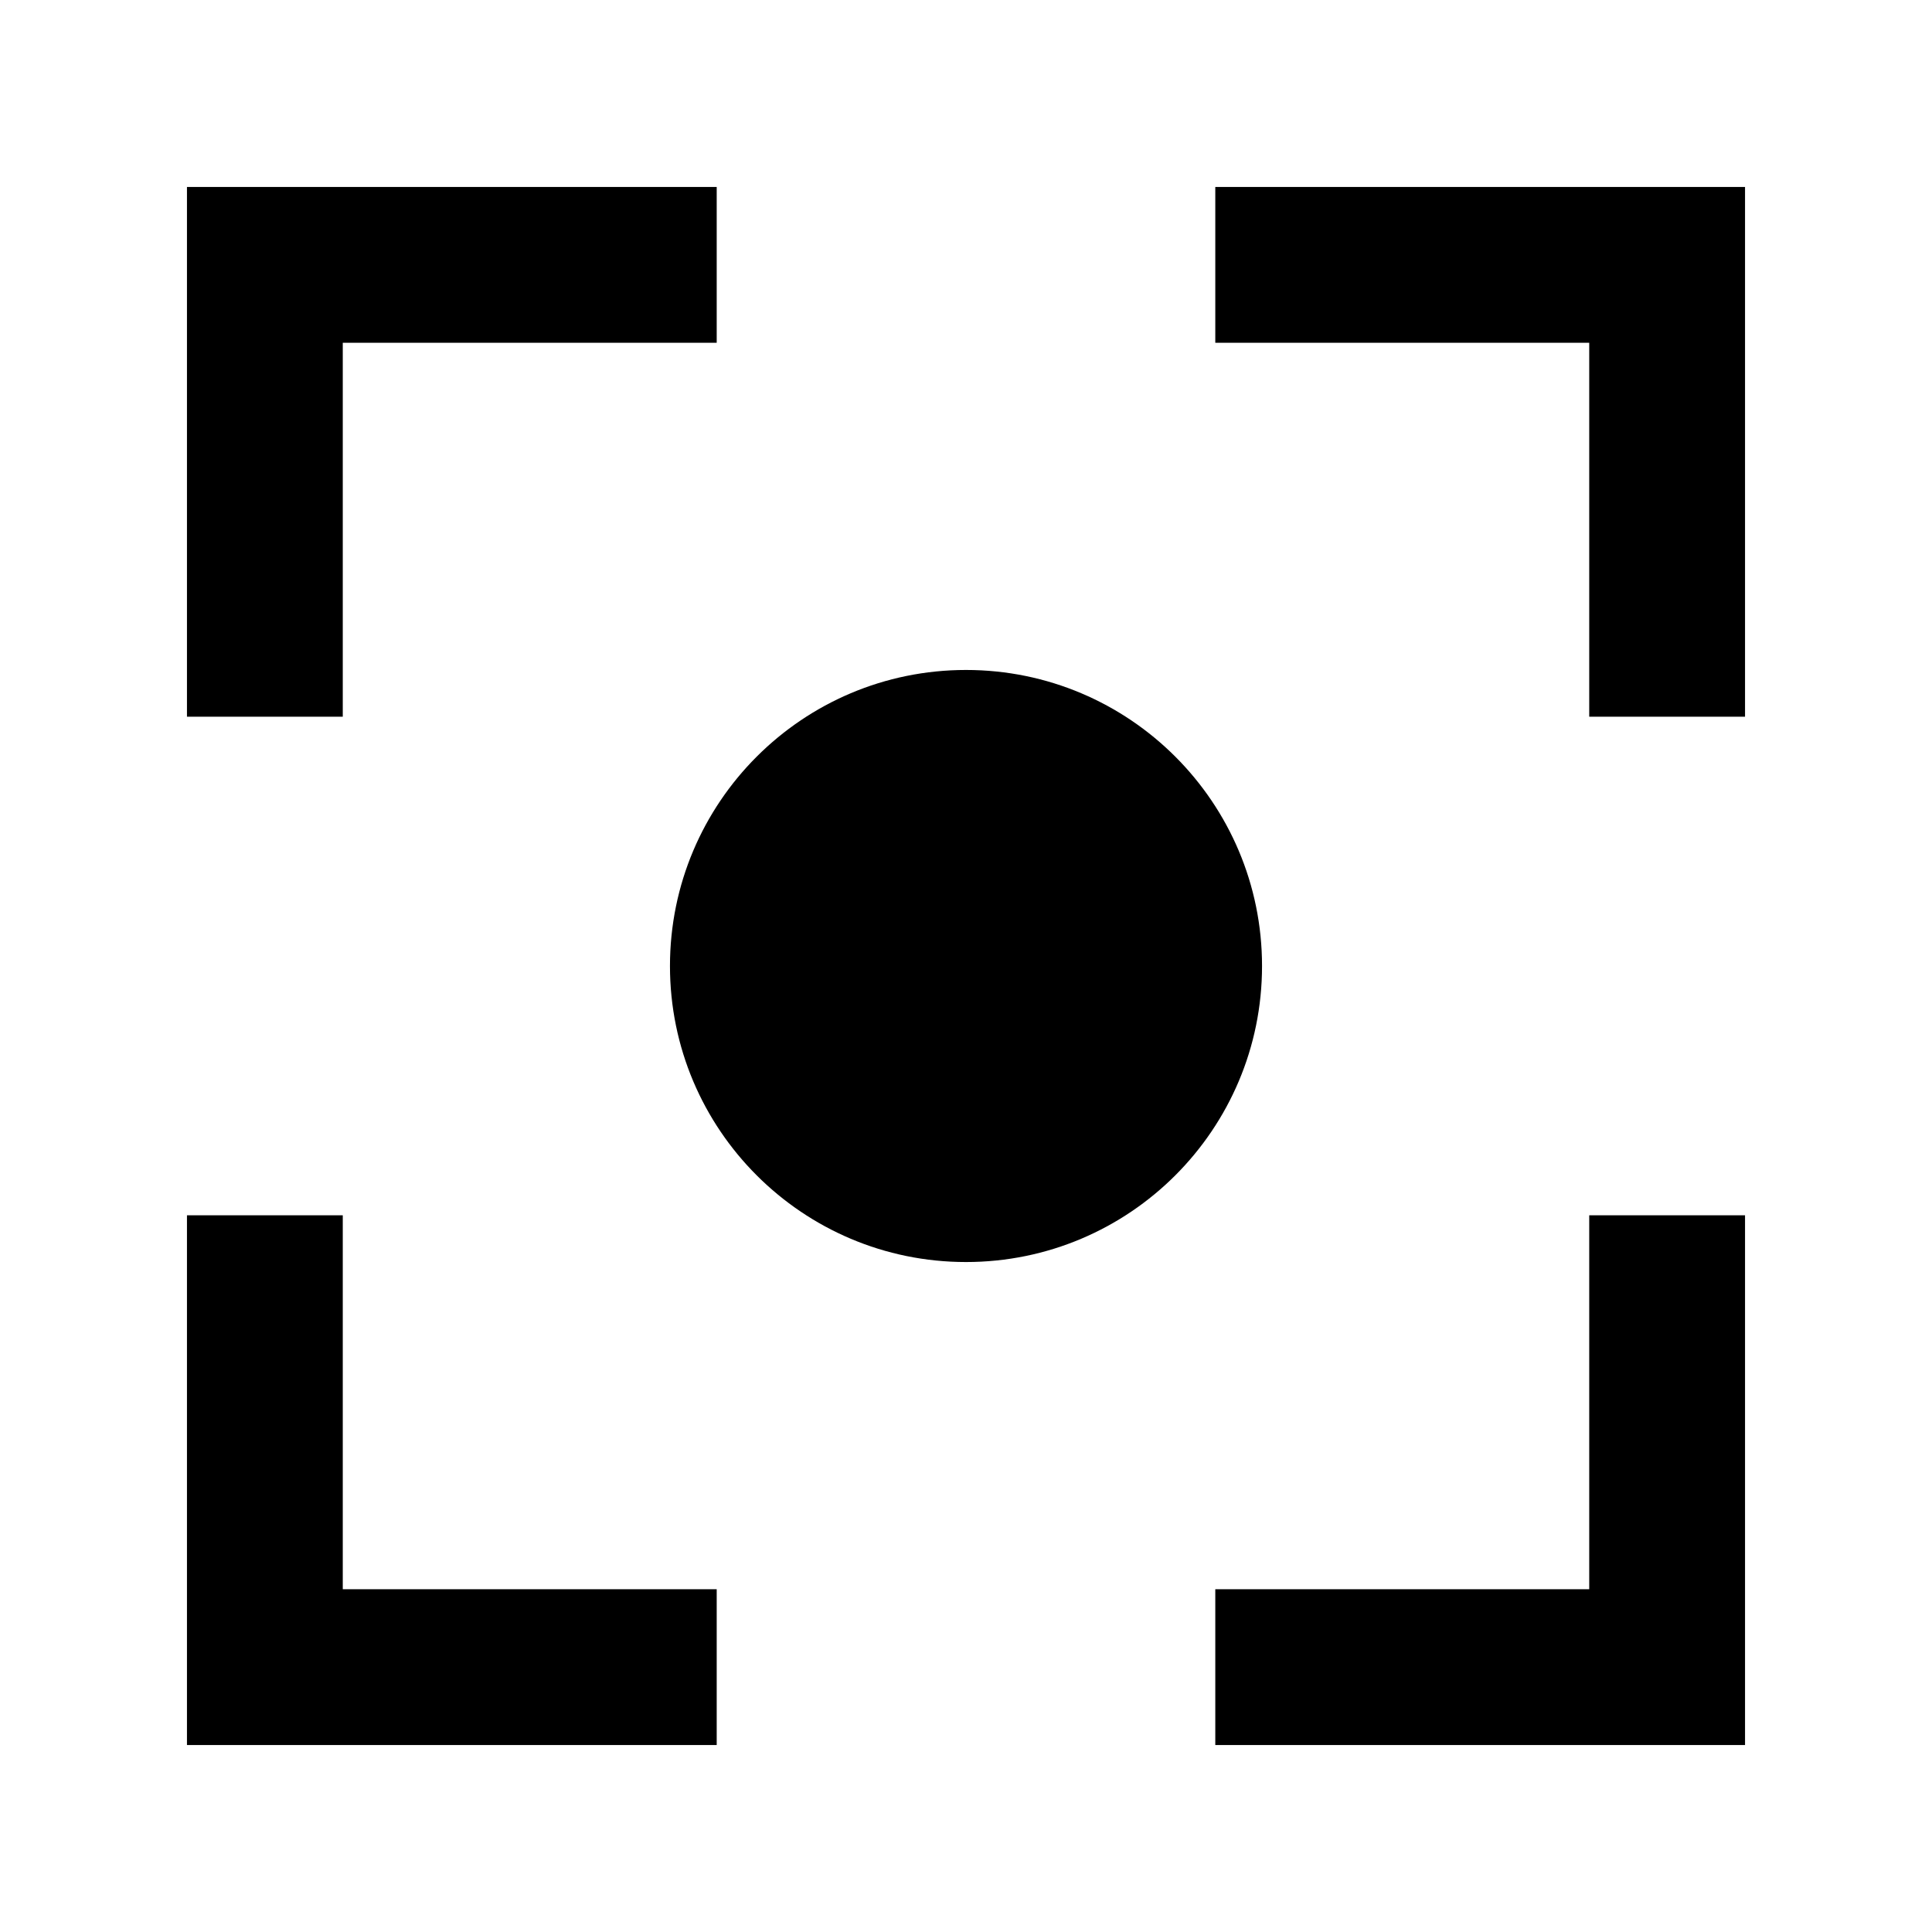
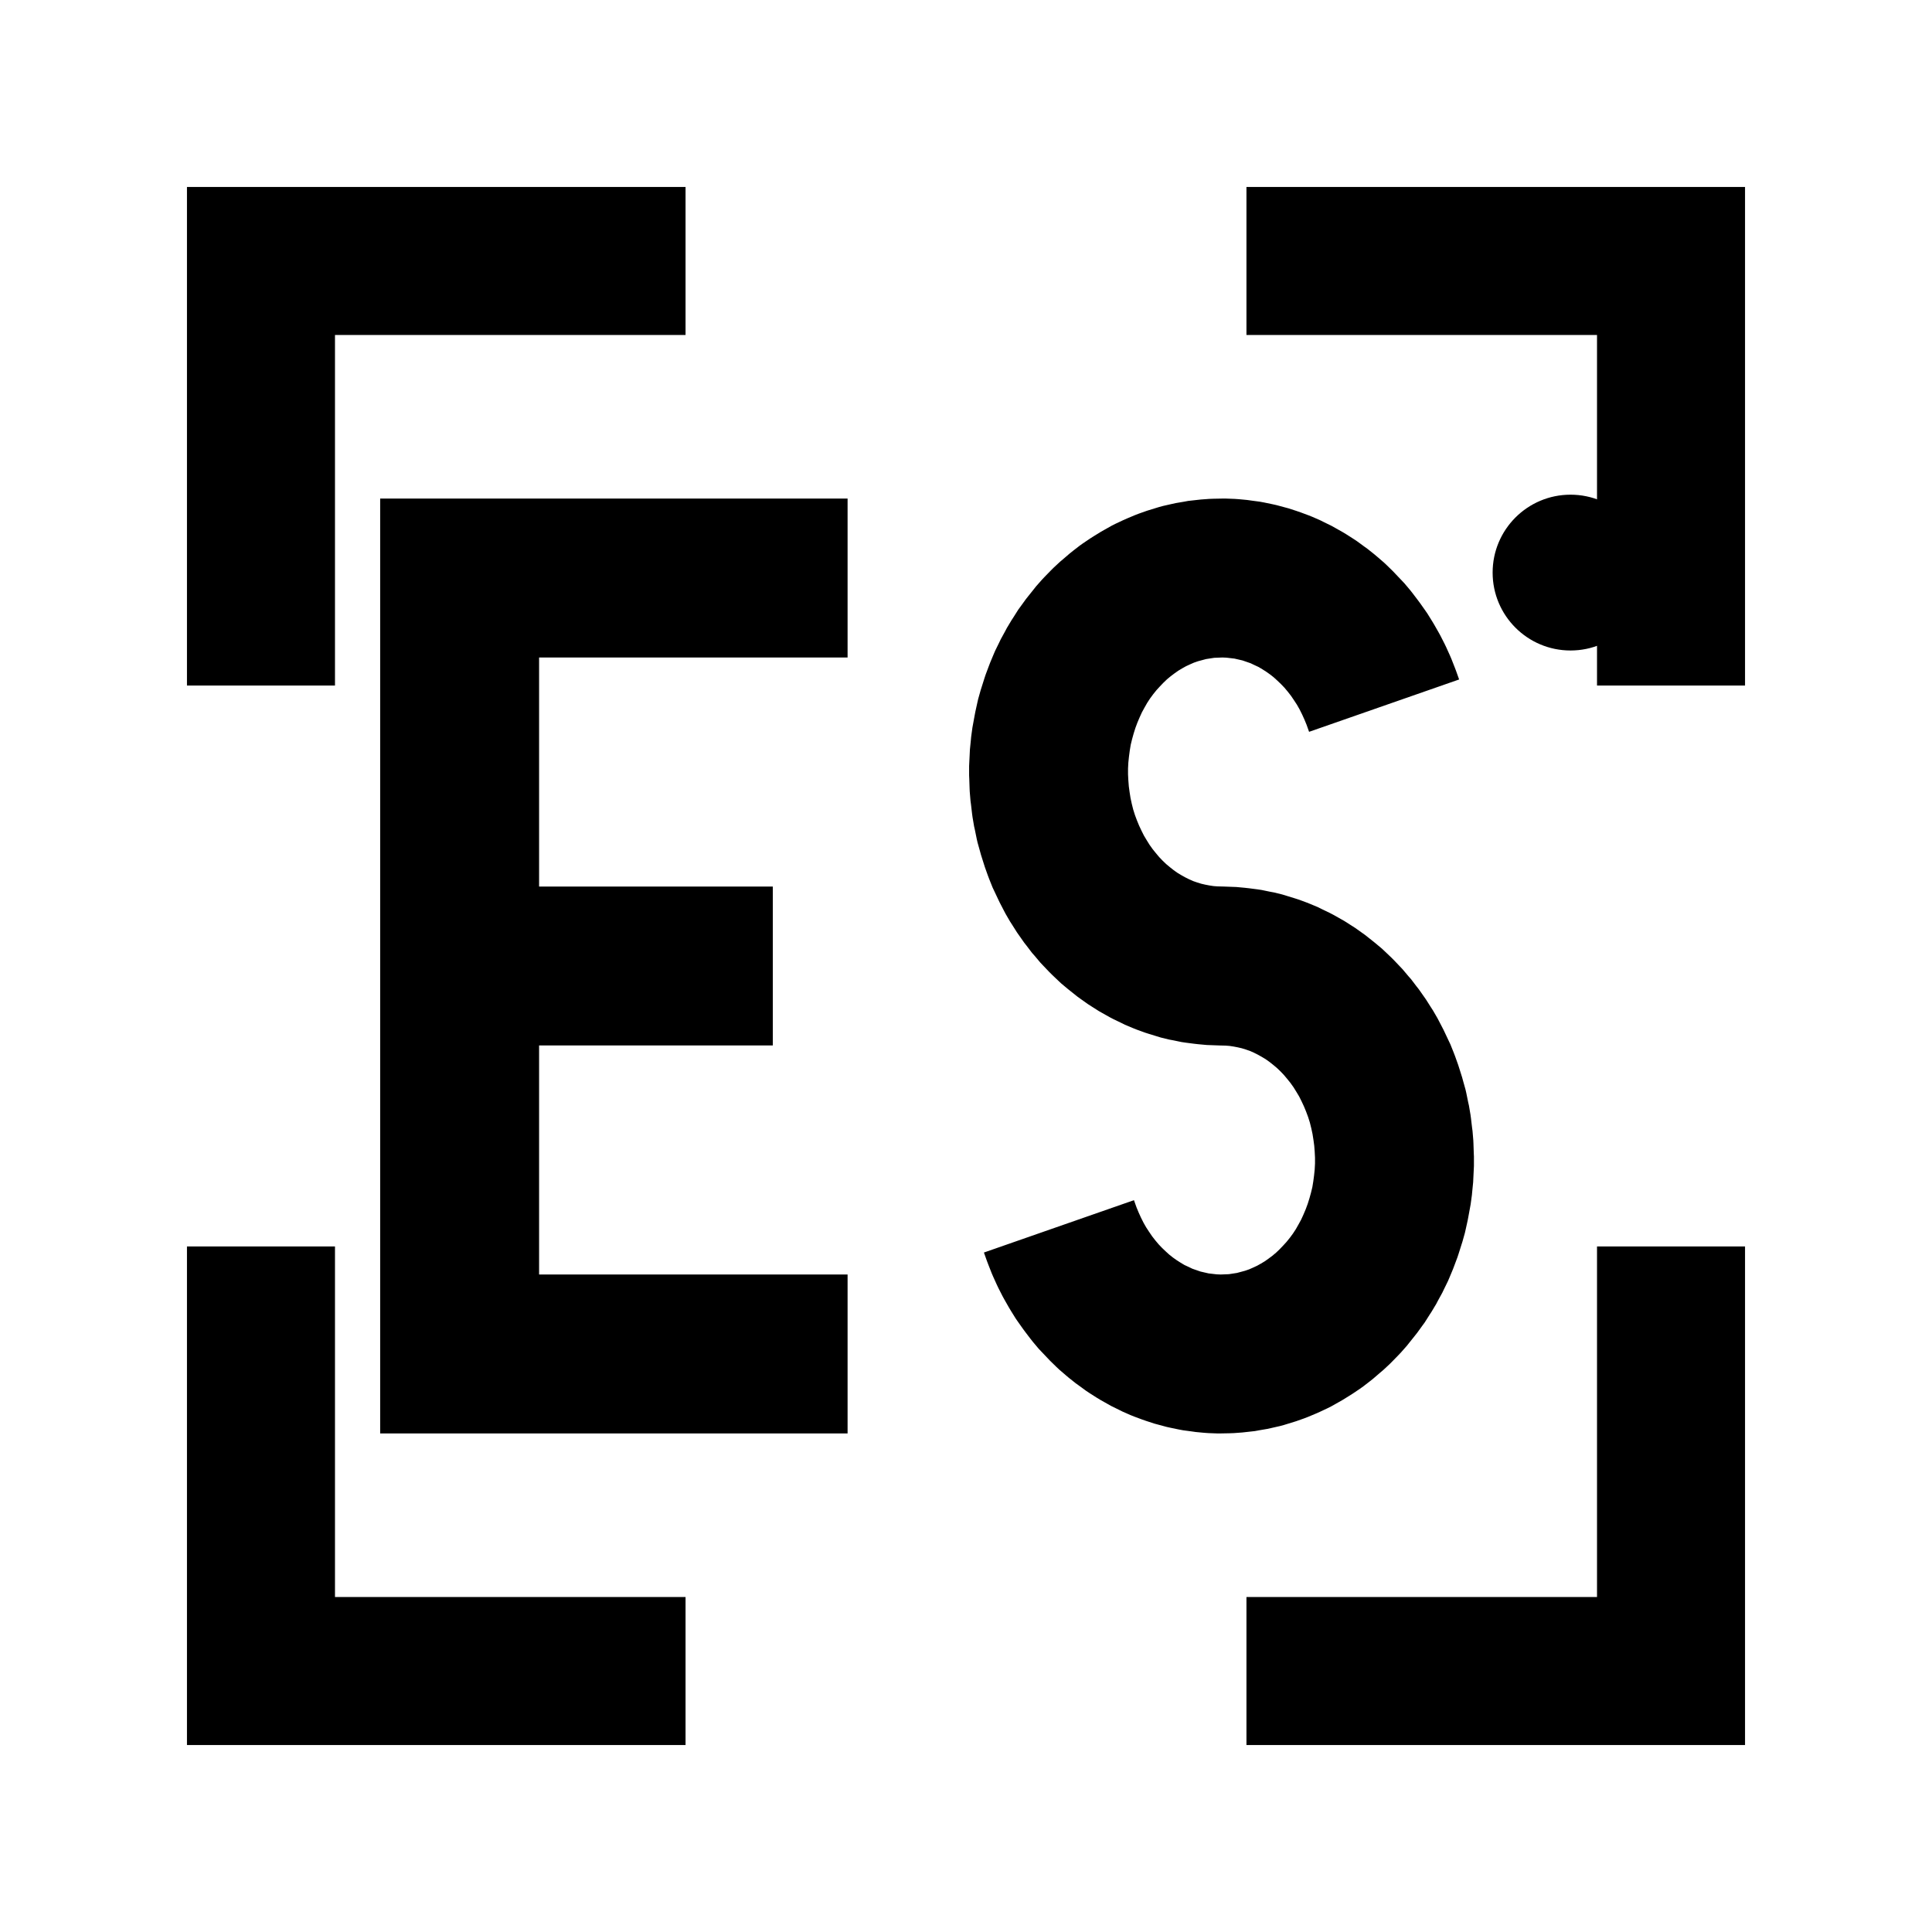
<svg xmlns="http://www.w3.org/2000/svg" viewBox="0 0 124.00 124.00" width="124" height="124" role="img" aria-label="Eneia Estudio">
-   <path d="M12.00 46.00 L22.00 46.00 L22.00 22.00 L46.00 22.00 L46.00 12.00 L22.00 12.00 L12.00 12.00 L12.00 22.00 Z M102.00 22.00 L102.00 46.00 L112.00 46.00 L112.00 22.00 L112.00 12.00 L102.00 12.00 L78.00 12.00 L78.00 22.00 Z M12.00 112.00 L22.00 112.00 L46.00 112.00 L46.00 102.00 L22.00 102.00 L22.00 78.00 L12.00 78.00 L12.00 102.00 Z M78.00 102.00 L78.00 112.00 L102.00 112.00 L112.00 112.00 L112.00 102.00 L112.00 78.00 L102.00 78.00 L102.00 102.00 Z" fill="#000000" />
-   <circle cx="62.00" cy="62.00" r="19.00" fill="#000000" />
+   <path d="M12.00 44.00 L21.50 44.00 L21.50 21.50 L44.00 21.50 L44.00 12.00 L21.50 12.00 L12.00 12.00 L12.00 21.50 Z M102.50 21.50 L102.50 44.00 L112.00 44.00 L112.00 21.50 L112.00 12.00 L102.50 12.00 L80.00 12.00 L80.00 21.50 Z M12.00 112.00 L21.50 112.00 L44.00 112.00 L44.00 102.50 L21.50 102.50 L21.50 80.00 L12.00 80.00 L12.00 102.50 Z M80.00 102.50 L80.00 112.00 L102.50 112.00 L112.00 112.00 L112.00 102.50 L112.00 80.00 L102.50 80.00 L102.50 102.50 Z" fill="#000000" />
+   <path d="M34.60 32.00 L24.40 32.00 L24.40 42.20 L24.40 56.90 L24.40 67.10 L24.40 81.80 L24.40 92.00 L34.60 92.00 L54.40 92.00 L54.40 81.80 L34.60 81.80 L34.60 67.10 L49.60 67.10 L49.60 56.90 L34.60 56.90 L34.60 42.20 L54.40 42.20 L54.40 32.00 Z M78.14 56.89 L77.88 56.87 L77.62 56.83 L77.36 56.78 L77.10 56.72 L76.84 56.64 L76.58 56.55 L76.33 56.44 L76.07 56.31 L75.82 56.17 L75.57 56.02 L75.33 55.85 L75.09 55.66 L74.85 55.46 L74.62 55.24 L74.40 55.01 L74.19 54.76 L73.98 54.50 L73.78 54.22 L73.60 53.93 L73.42 53.63 L73.26 53.31 L73.11 52.99 L72.97 52.65 L72.84 52.30 L72.73 51.95 L72.64 51.59 L72.56 51.22 L72.50 50.84 L72.45 50.47 L72.42 50.09 L72.40 49.70 L72.40 49.32 L72.42 48.94 L72.46 48.56 L72.51 48.18 L72.57 47.81 L72.66 47.44 L72.76 47.08 L72.87 46.73 L73.00 46.38 L73.14 46.05 L73.29 45.72 L73.46 45.41 L73.63 45.11 L73.82 44.82 L74.02 44.55 L74.23 44.29 L74.45 44.05 L74.67 43.82 L74.90 43.60 L75.14 43.40 L75.38 43.22 L75.62 43.05 L75.87 42.90 L76.12 42.76 L76.38 42.64 L76.63 42.53 L76.89 42.44 L77.15 42.37 L77.41 42.30 L77.67 42.26 L77.93 42.22 L78.19 42.21 L78.45 42.20 L78.71 42.21 L78.97 42.24 L79.23 42.27 L79.49 42.33 L79.75 42.39 L80.01 42.48 L80.27 42.57 L80.52 42.69 L80.78 42.81 L81.03 42.96 L81.28 43.12 L81.52 43.29 L81.76 43.48 L81.99 43.69 L82.22 43.91 L82.44 44.14 L82.65 44.39 L82.86 44.66 L83.05 44.94 L83.24 45.23 L83.41 45.53 L83.57 45.85 L83.72 46.18 L83.86 46.52 L84.02 46.97 L93.65 43.61 L93.45 43.05 L93.37 42.84 L93.15 42.28 L93.06 42.07 L92.82 41.54 L92.72 41.33 L92.45 40.80 L92.34 40.60 L92.05 40.09 L91.93 39.89 L91.62 39.39 L91.49 39.20 L91.15 38.72 L91.01 38.53 L90.66 38.07 L90.51 37.88 L90.14 37.44 L89.97 37.26 L89.58 36.85 L89.41 36.67 L89.00 36.27 L88.82 36.10 L88.39 35.73 L88.20 35.57 L87.76 35.22 L87.55 35.07 L87.10 34.74 L86.89 34.60 L86.42 34.30 L86.19 34.16 L85.71 33.89 L85.48 33.76 L84.99 33.52 L84.75 33.40 L84.25 33.18 L84.00 33.08 L83.49 32.89 L83.23 32.80 L82.71 32.63 L82.45 32.56 L81.93 32.42 L81.66 32.36 L81.13 32.25 L80.86 32.20 L80.33 32.13 L80.05 32.09 L79.52 32.04 L79.24 32.02 L78.70 32.00 L78.42 32.00 L77.89 32.01 L77.61 32.02 L77.07 32.06 L76.80 32.09 L76.26 32.15 L75.99 32.20 L75.46 32.29 L75.19 32.35 L74.66 32.47 L74.40 32.54 L73.88 32.70 L73.62 32.78 L73.11 32.96 L72.85 33.06 L72.35 33.27 L72.10 33.38 L71.61 33.61 L71.37 33.73 L70.89 34.00 L70.66 34.13 L70.19 34.42 L69.97 34.56 L69.51 34.87 L69.30 35.02 L68.86 35.36 L68.66 35.52 L68.23 35.89 L68.04 36.05 L67.62 36.44 L67.45 36.61 L67.05 37.02 L66.88 37.20 L66.50 37.63 L66.35 37.82 L65.99 38.27 L65.84 38.46 L65.50 38.93 L65.36 39.12 L65.05 39.61 L64.92 39.81 L64.62 40.31 L64.51 40.52 L64.23 41.03 L64.13 41.24 L63.87 41.77 L63.78 41.98 L63.55 42.53 L63.47 42.74 L63.26 43.30 L63.19 43.51 L63.01 44.08 L62.94 44.30 L62.78 44.87 L62.73 45.09 L62.60 45.68 L62.56 45.89 L62.45 46.49 L62.41 46.71 L62.33 47.30 L62.31 47.52 L62.25 48.12 L62.24 48.34 L62.21 48.95 L62.20 49.17 L62.20 49.77 L62.21 49.99 L62.23 50.59 L62.24 50.81 L62.29 51.41 L62.32 51.63 L62.39 52.23 L62.42 52.45 L62.52 53.04 L62.57 53.26 L62.69 53.85 L62.74 54.07 L62.90 54.64 L62.96 54.86 L63.14 55.43 L63.21 55.65 L63.41 56.21 L63.49 56.42 L63.71 56.97 L63.81 57.18 L64.06 57.71 L64.16 57.92 L64.43 58.44 L64.54 58.65 L64.83 59.15 L64.96 59.35 L65.27 59.84 L65.41 60.04 L65.74 60.51 L65.89 60.70 L66.24 61.16 L66.40 61.34 L66.77 61.78 L66.94 61.96 L67.33 62.37 L67.51 62.55 L67.92 62.94 L68.10 63.11 L68.53 63.47 L68.73 63.63 L69.17 63.98 L69.38 64.13 L69.83 64.45 L70.05 64.59 L70.52 64.89 L70.75 65.02 L71.23 65.29 L71.46 65.41 L71.96 65.65 L72.20 65.77 L72.70 65.98 L72.95 66.08 L73.47 66.27 L73.72 66.35 L74.24 66.51 L74.50 66.59 L75.03 66.72 L75.30 66.77 L75.83 66.88 L76.10 66.92 L76.64 66.99 L76.91 67.02 L77.45 67.07 L77.72 67.08 L78.26 67.10 L78.66 67.11 L78.92 67.13 L79.18 67.17 L79.44 67.22 L79.70 67.28 L79.96 67.36 L80.22 67.45 L80.47 67.56 L80.73 67.69 L80.98 67.83 L81.23 67.98 L81.47 68.15 L81.71 68.34 L81.95 68.54 L82.18 68.76 L82.40 68.99 L82.61 69.24 L82.82 69.50 L83.02 69.78 L83.20 70.07 L83.38 70.37 L83.54 70.69 L83.69 71.01 L83.83 71.35 L83.96 71.70 L84.07 72.05 L84.16 72.41 L84.24 72.78 L84.30 73.16 L84.35 73.53 L84.38 73.91 L84.40 74.30 L84.40 74.68 L84.38 75.06 L84.34 75.44 L84.29 75.82 L84.23 76.19 L84.14 76.56 L84.04 76.92 L83.93 77.27 L83.80 77.62 L83.66 77.95 L83.51 78.28 L83.34 78.59 L83.17 78.89 L82.98 79.18 L82.78 79.45 L82.57 79.71 L82.35 79.95 L82.13 80.18 L81.90 80.40 L81.66 80.60 L81.42 80.78 L81.18 80.95 L80.93 81.10 L80.68 81.24 L80.42 81.36 L80.17 81.47 L79.91 81.56 L79.65 81.63 L79.39 81.70 L79.13 81.74 L78.87 81.78 L78.61 81.79 L78.35 81.80 L78.09 81.79 L77.83 81.76 L77.57 81.73 L77.31 81.67 L77.05 81.61 L76.79 81.52 L76.53 81.43 L76.28 81.31 L76.02 81.19 L75.77 81.04 L75.52 80.88 L75.28 80.71 L75.04 80.52 L74.81 80.31 L74.58 80.09 L74.36 79.86 L74.15 79.61 L73.94 79.34 L73.75 79.06 L73.56 78.77 L73.39 78.47 L73.23 78.15 L73.08 77.82 L72.94 77.48 L72.78 77.03 L63.15 80.39 L63.35 80.95 L63.43 81.16 L63.65 81.72 L63.74 81.93 L63.98 82.46 L64.08 82.67 L64.35 83.20 L64.46 83.40 L64.75 83.91 L64.87 84.11 L65.18 84.61 L65.31 84.80 L65.65 85.28 L65.79 85.47 L66.14 85.93 L66.29 86.12 L66.66 86.56 L66.83 86.74 L67.22 87.15 L67.39 87.33 L67.80 87.73 L67.98 87.90 L68.41 88.27 L68.60 88.43 L69.04 88.78 L69.25 88.93 L69.70 89.26 L69.91 89.40 L70.38 89.70 L70.61 89.84 L71.09 90.11 L71.32 90.24 L71.81 90.48 L72.05 90.60 L72.55 90.82 L72.80 90.92 L73.31 91.11 L73.57 91.20 L74.09 91.37 L74.35 91.44 L74.87 91.58 L75.14 91.64 L75.67 91.75 L75.94 91.80 L76.47 91.87 L76.75 91.91 L77.28 91.96 L77.56 91.98 L78.10 92.00 L78.38 92.00 L78.91 91.99 L79.19 91.98 L79.73 91.94 L80.00 91.91 L80.54 91.85 L80.81 91.80 L81.34 91.71 L81.61 91.65 L82.14 91.53 L82.40 91.46 L82.92 91.30 L83.18 91.22 L83.69 91.04 L83.95 90.94 L84.45 90.73 L84.70 90.62 L85.19 90.39 L85.43 90.27 L85.91 90.00 L86.14 89.87 L86.61 89.58 L86.83 89.44 L87.29 89.13 L87.50 88.98 L87.94 88.64 L88.14 88.48 L88.57 88.11 L88.76 87.95 L89.18 87.56 L89.35 87.39 L89.75 86.98 L89.92 86.80 L90.30 86.37 L90.45 86.18 L90.81 85.73 L90.96 85.54 L91.30 85.07 L91.44 84.88 L91.75 84.39 L91.88 84.19 L92.18 83.69 L92.29 83.48 L92.57 82.97 L92.67 82.76 L92.93 82.23 L93.02 82.02 L93.25 81.47 L93.33 81.26 L93.54 80.70 L93.61 80.49 L93.79 79.92 L93.86 79.70 L94.02 79.13 L94.07 78.91 L94.20 78.32 L94.24 78.11 L94.35 77.51 L94.39 77.29 L94.47 76.70 L94.49 76.48 L94.55 75.88 L94.56 75.66 L94.59 75.05 L94.60 74.83 L94.60 74.23 L94.59 74.01 L94.57 73.41 L94.56 73.19 L94.51 72.59 L94.48 72.37 L94.41 71.77 L94.38 71.55 L94.28 70.96 L94.23 70.74 L94.11 70.15 L94.06 69.93 L93.90 69.36 L93.84 69.14 L93.66 68.57 L93.59 68.35 L93.39 67.79 L93.31 67.58 L93.09 67.03 L92.99 66.82 L92.74 66.29 L92.64 66.08 L92.37 65.56 L92.26 65.35 L91.97 64.85 L91.84 64.65 L91.53 64.16 L91.39 63.96 L91.06 63.49 L90.91 63.30 L90.56 62.84 L90.40 62.66 L90.03 62.22 L89.86 62.04 L89.47 61.63 L89.29 61.45 L88.88 61.06 L88.70 60.89 L88.27 60.53 L88.07 60.37 L87.63 60.02 L87.42 59.87 L86.97 59.55 L86.75 59.41 L86.28 59.11 L86.05 58.98 L85.57 58.71 L85.34 58.59 L84.84 58.35 L84.60 58.23 L84.10 58.02 L83.85 57.92 L83.33 57.73 L83.08 57.65 L82.56 57.49 L82.30 57.41 L81.77 57.28 L81.50 57.23 L80.97 57.12 L80.70 57.08 L80.16 57.01 L79.89 56.98 L79.35 56.93 L79.08 56.92 L78.54 56.90 Z" fill="#000000" />
+   <circle cx="100.80" cy="36.75" r="5.00" fill="#000000" />
</svg>
